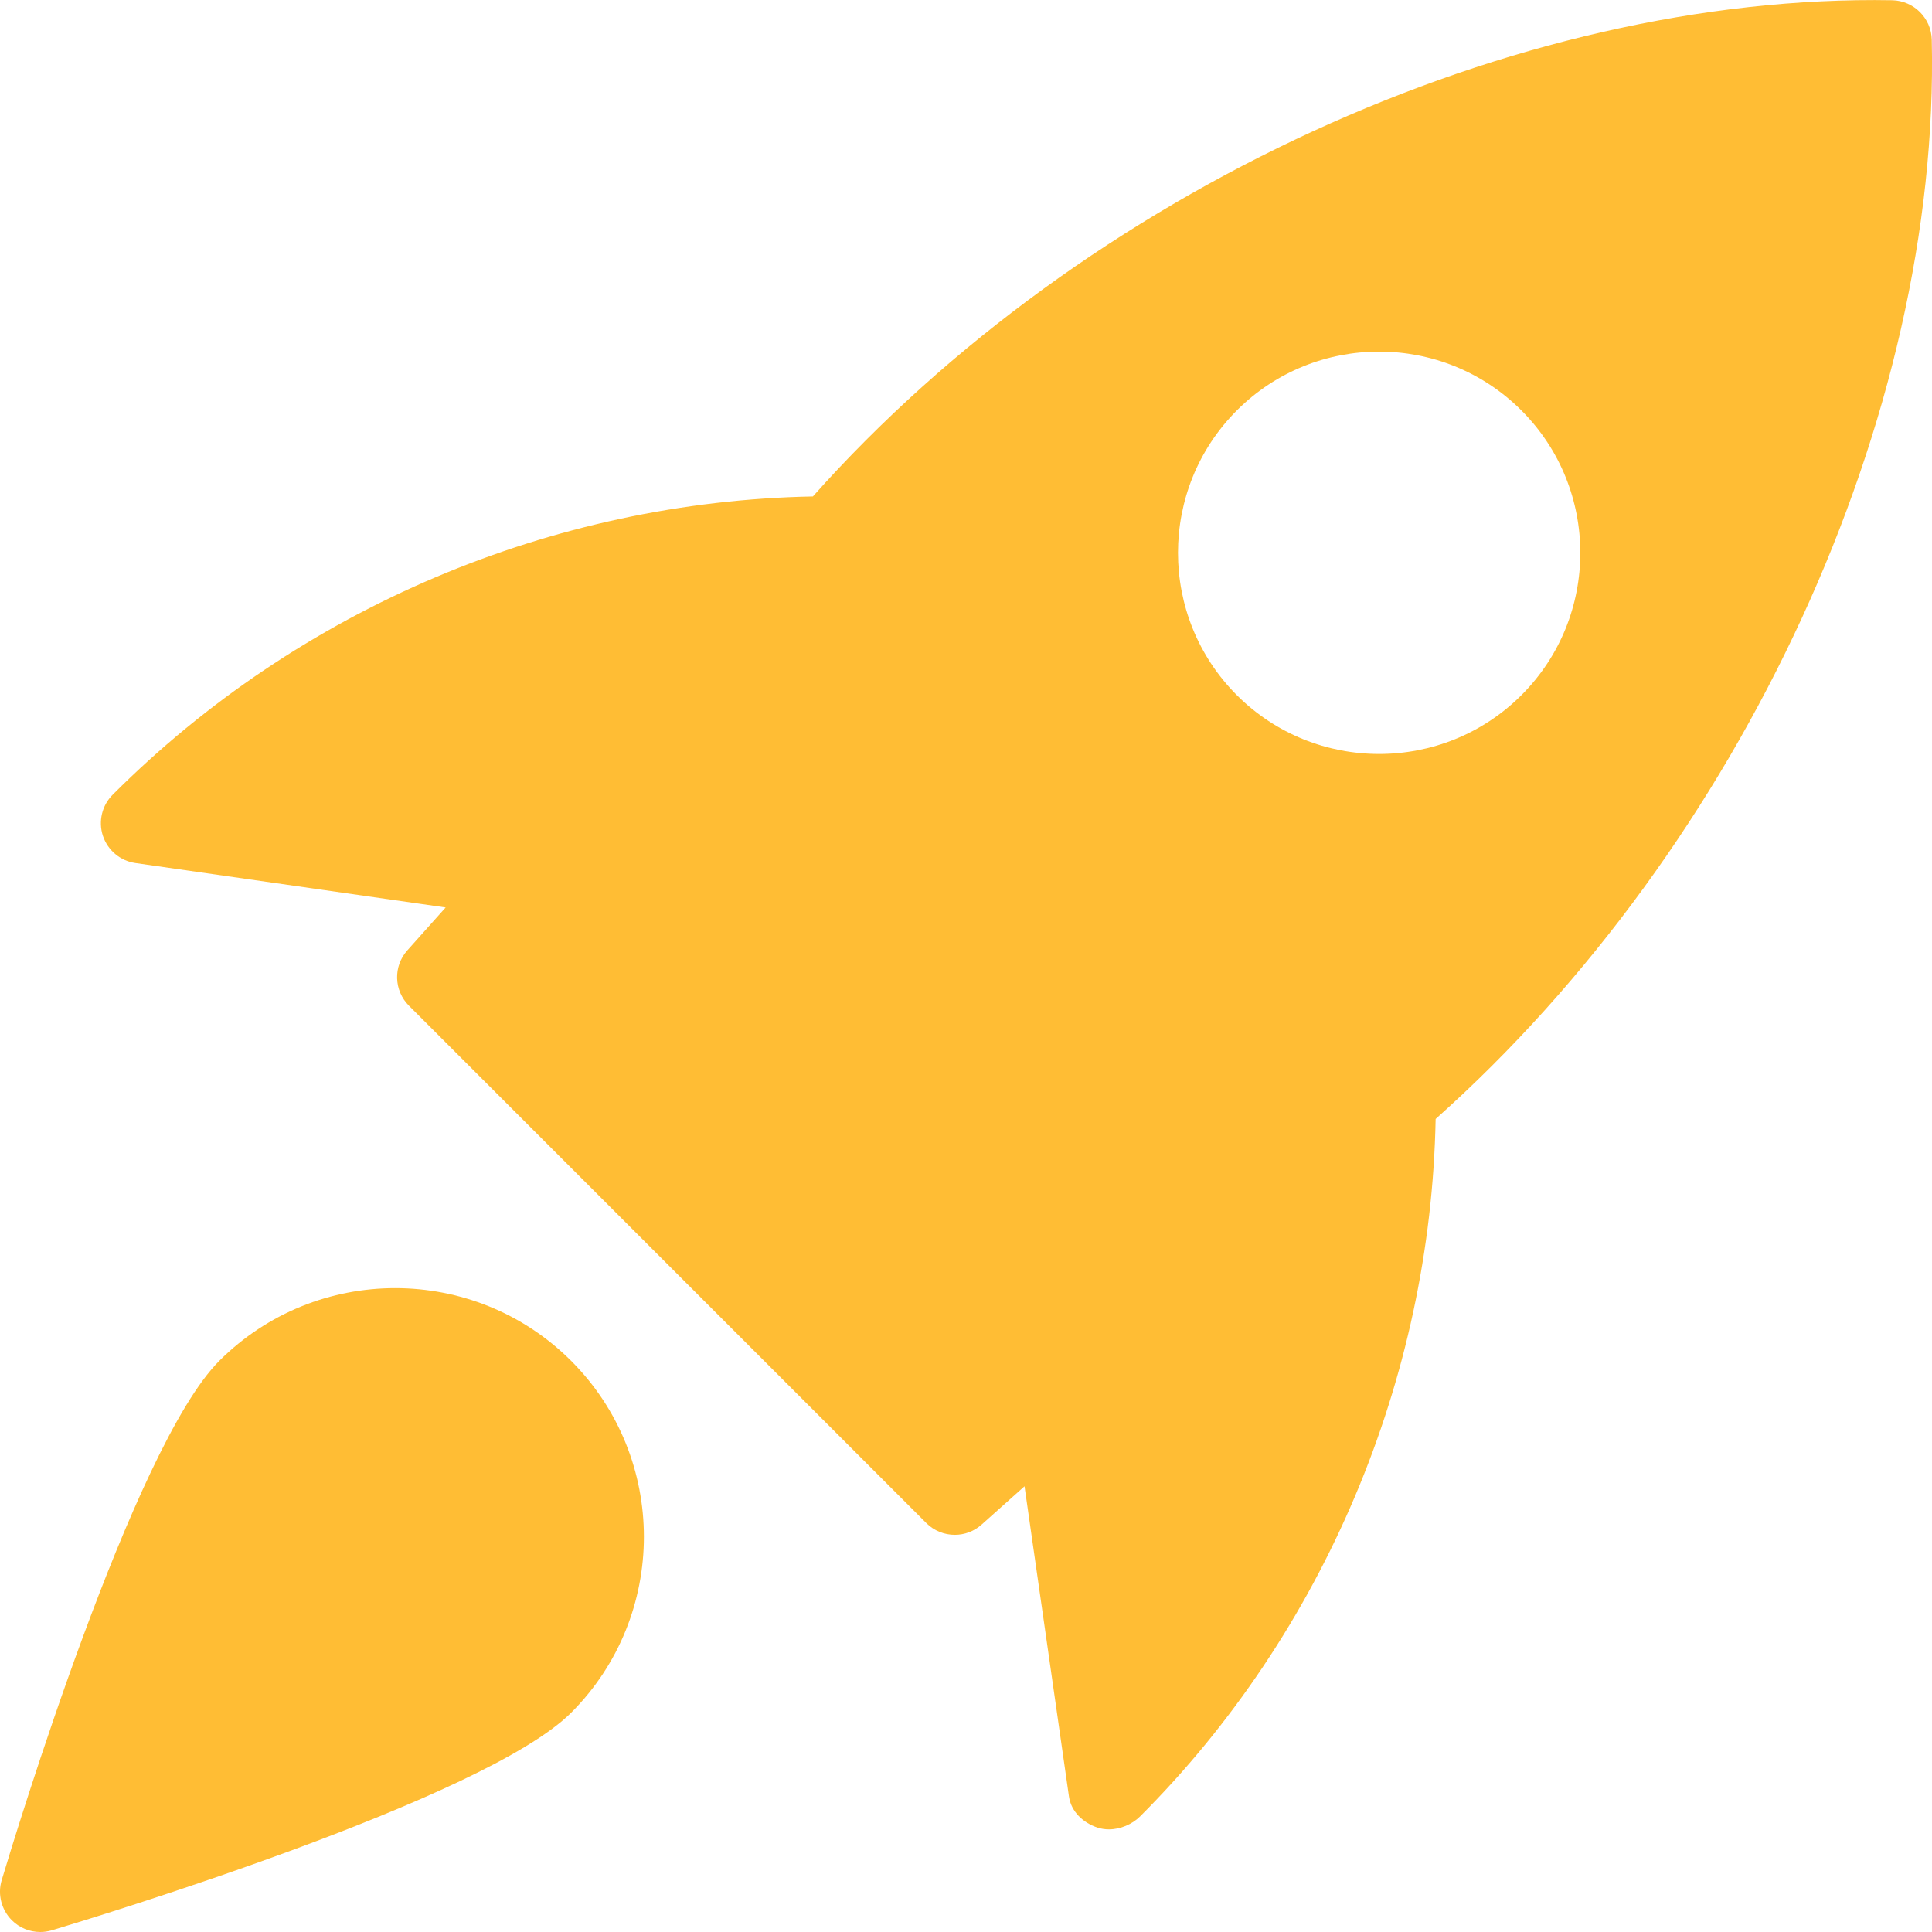
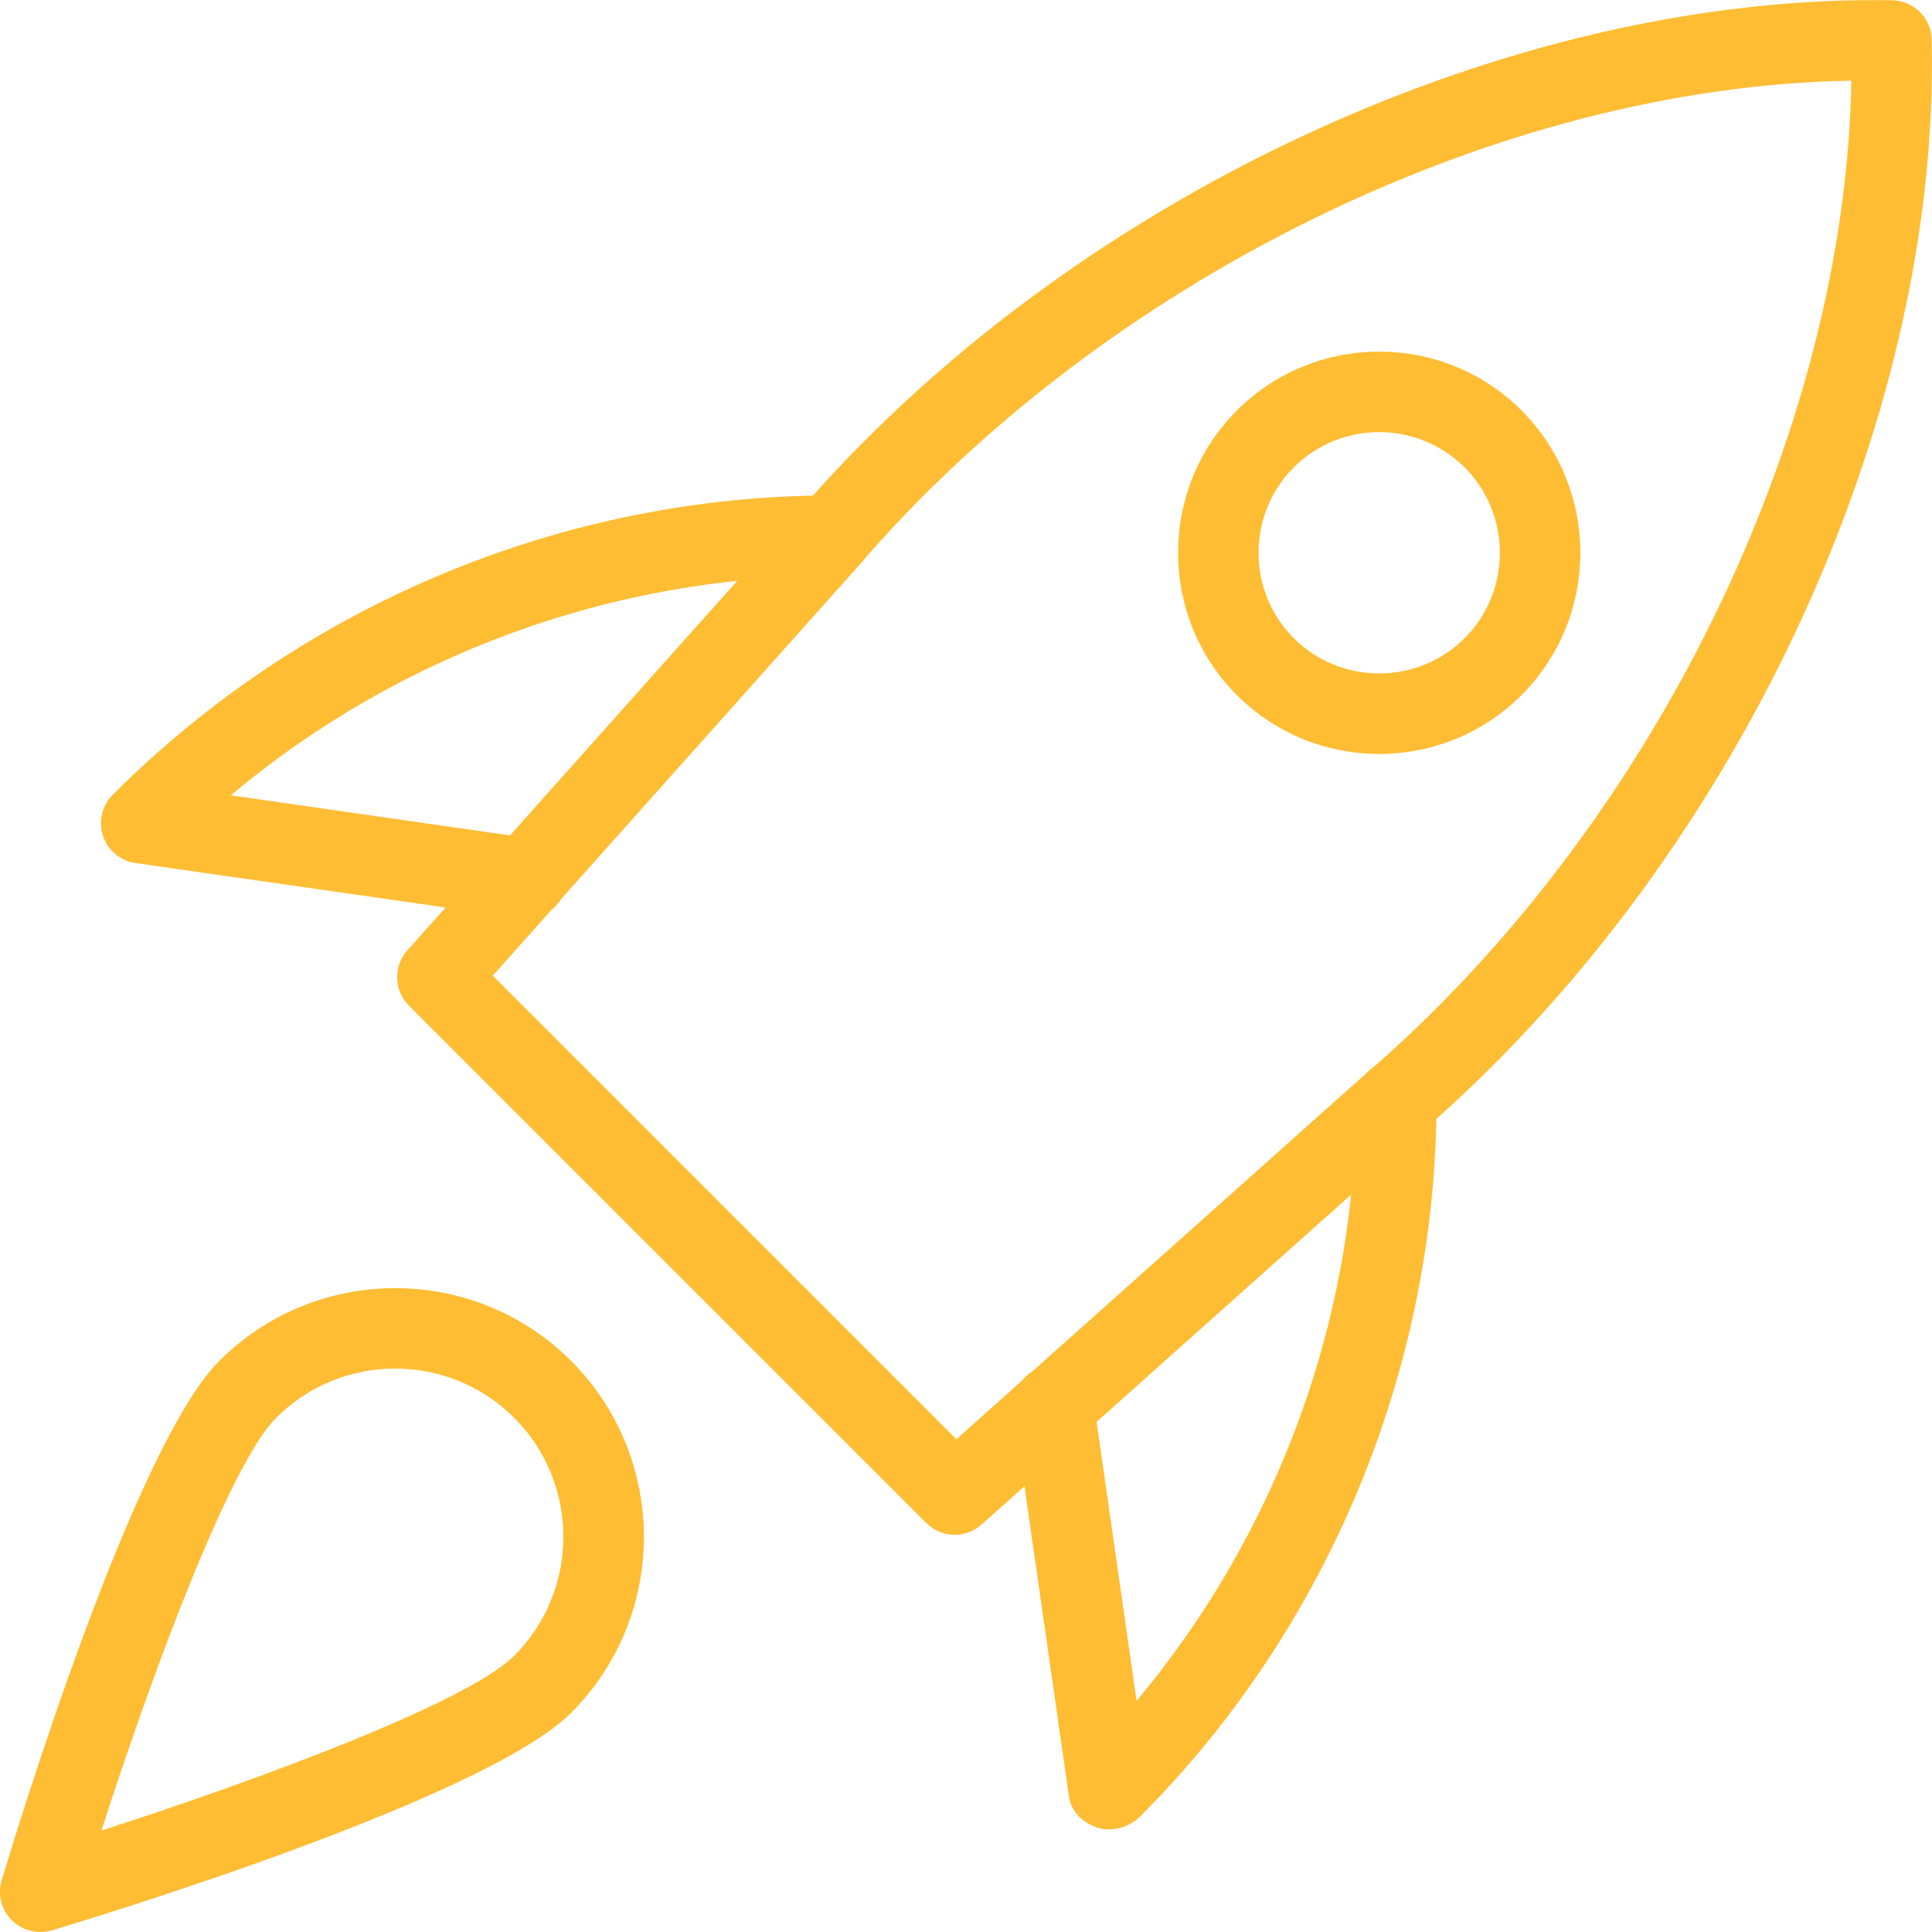
- <svg xmlns="http://www.w3.org/2000/svg" version="1.1" width="512" height="512" x="0" y="0" viewBox="0 0 24 24" style="enable-background:new 0 0 512 512" xml:space="preserve" class="">
+ <svg xmlns="http://www.w3.org/2000/svg" version="1.1" width="512" height="512" x="0" y="0" viewBox="0 0 24 24" style="enable-background:new 0 0 512 512" xml:space="preserve">
  <g>
-     <path d="m23.508.003c-4.685-.084-10.028 2.365-13.41 6.164-3.232.061-6.379 1.386-8.696 3.703-.135.133-.183.332-.124.512.06.181.216.312.404.339l3.854.552-.476.533c-.177.198-.168.499.02.687l6.427 6.427c.097.097.225.146.354.146.119 0 .238-.042.333-.127l.533-.476.552 3.854c.027.188.175.326.354.386.046.015.094.022.143.022.142 0 .287-.062.387-.161 2.285-2.285 3.61-5.432 3.671-8.664 3.803-3.389 6.272-8.73 6.163-13.409-.007-.266-.222-.481-.489-.488zm-4.608 8.632c-.487.487-1.127.731-1.768.731s-1.281-.244-1.768-.731c-.974-.975-.974-2.561 0-3.536.975-.975 2.561-.975 3.536 0s.975 2.562 0 3.536z" fill="#ffbd34" data-original="#000000" style="" />
-     <path d="m2.724 16.905c-1.07 1.07-2.539 5.904-2.703 6.451-.053.176-.004.367.125.497.096.096.223.147.354.147.048 0 .096-.007.144-.021.547-.164 5.381-1.633 6.451-2.703 1.205-1.205 1.205-3.166 0-4.371-1.206-1.205-3.166-1.204-4.371 0z" fill="#ffbd34" data-original="#000000" style="" />
+     <path d="m11.861 19.066c-.128 0-.256-.049-.354-.146l-6.427-6.427c-.188-.188-.196-.489-.02-.687l4.817-5.396c3.367-3.939 8.85-6.488 13.631-6.407.267.006.482.221.488.488.111 4.784-2.467 10.264-6.416 13.638l-5.387 4.81c-.094.085-.214.127-.332.127zm-5.74-6.946 5.759 5.759 5.043-4.502c3.606-3.082 6.001-7.994 6.075-12.375-4.381.073-9.292 2.468-12.368 6.066z" fill="#ffbd34" data-original="#000000" style="" />
+     <path d="m13.776 22.726c-.048 0-.097-.007-.143-.022-.18-.06-.328-.198-.354-.386l-.686-4.787c-.039-.273.151-.526.424-.566.273-.043.526.15.566.424l.536 3.74c1.752-2.095 2.726-4.751 2.726-7.459 0-.276.224-.5.5-.5s.5.224.5.5c0 3.313-1.342 6.556-3.682 8.895-.1.1-.246.161-.387.161z" fill="#ffbd34" data-original="#000000" style="" />
+     <path d="m6.541 11.412c-.023 0-.047-.001-.071-.005l-4.787-.686c-.188-.027-.345-.158-.404-.339-.059-.18-.011-.379.124-.512 2.373-2.373 5.615-3.715 8.928-3.715.276 0 .5.224.5.5s-.224.5-.5.5c-2.721 0-5.391.983-7.464 2.725l3.745.537c.273.04.463.292.424.566-.037.249-.251.429-.495.429z" fill="#ffbd34" data-original="#000000" style="" />
+     <path d="m17.133 9.366c-.641 0-1.281-.244-1.768-.731-.974-.975-.974-2.561 0-3.536.975-.975 2.561-.975 3.536 0 .974.975.974 2.561 0 3.536-.488.488-1.128.731-1.768.731zm0-3.998c-.384 0-.769.146-1.061.438-.584.585-.584 1.537 0 2.122.585.584 1.537.583 2.122 0 .584-.585.584-1.537 0-2.122-.293-.291-.677-.438-1.061-.438zm1.414 2.914h.01z" fill="#ffbd34" data-original="#000000" style="" />
+     <path d="m.5 24c-.131 0-.258-.051-.354-.146-.13-.13-.178-.321-.125-.497.164-.547 1.633-5.381 2.703-6.451 1.205-1.205 3.166-1.206 4.371 0 1.205 1.205 1.205 3.166 0 4.371-1.07 1.07-5.904 2.539-6.451 2.703-.048.013-.096.02-.144.02zm4.41-6.999c-.536 0-1.071.204-1.479.611-.577.578-1.537 3.159-2.171 5.128 1.968-.634 4.55-1.594 5.127-2.171.815-.815.815-2.142 0-2.957-.407-.407-.942-.611-1.477-.611z" fill="#ffbd34" data-original="#000000" style="" />
  </g>
</svg>
